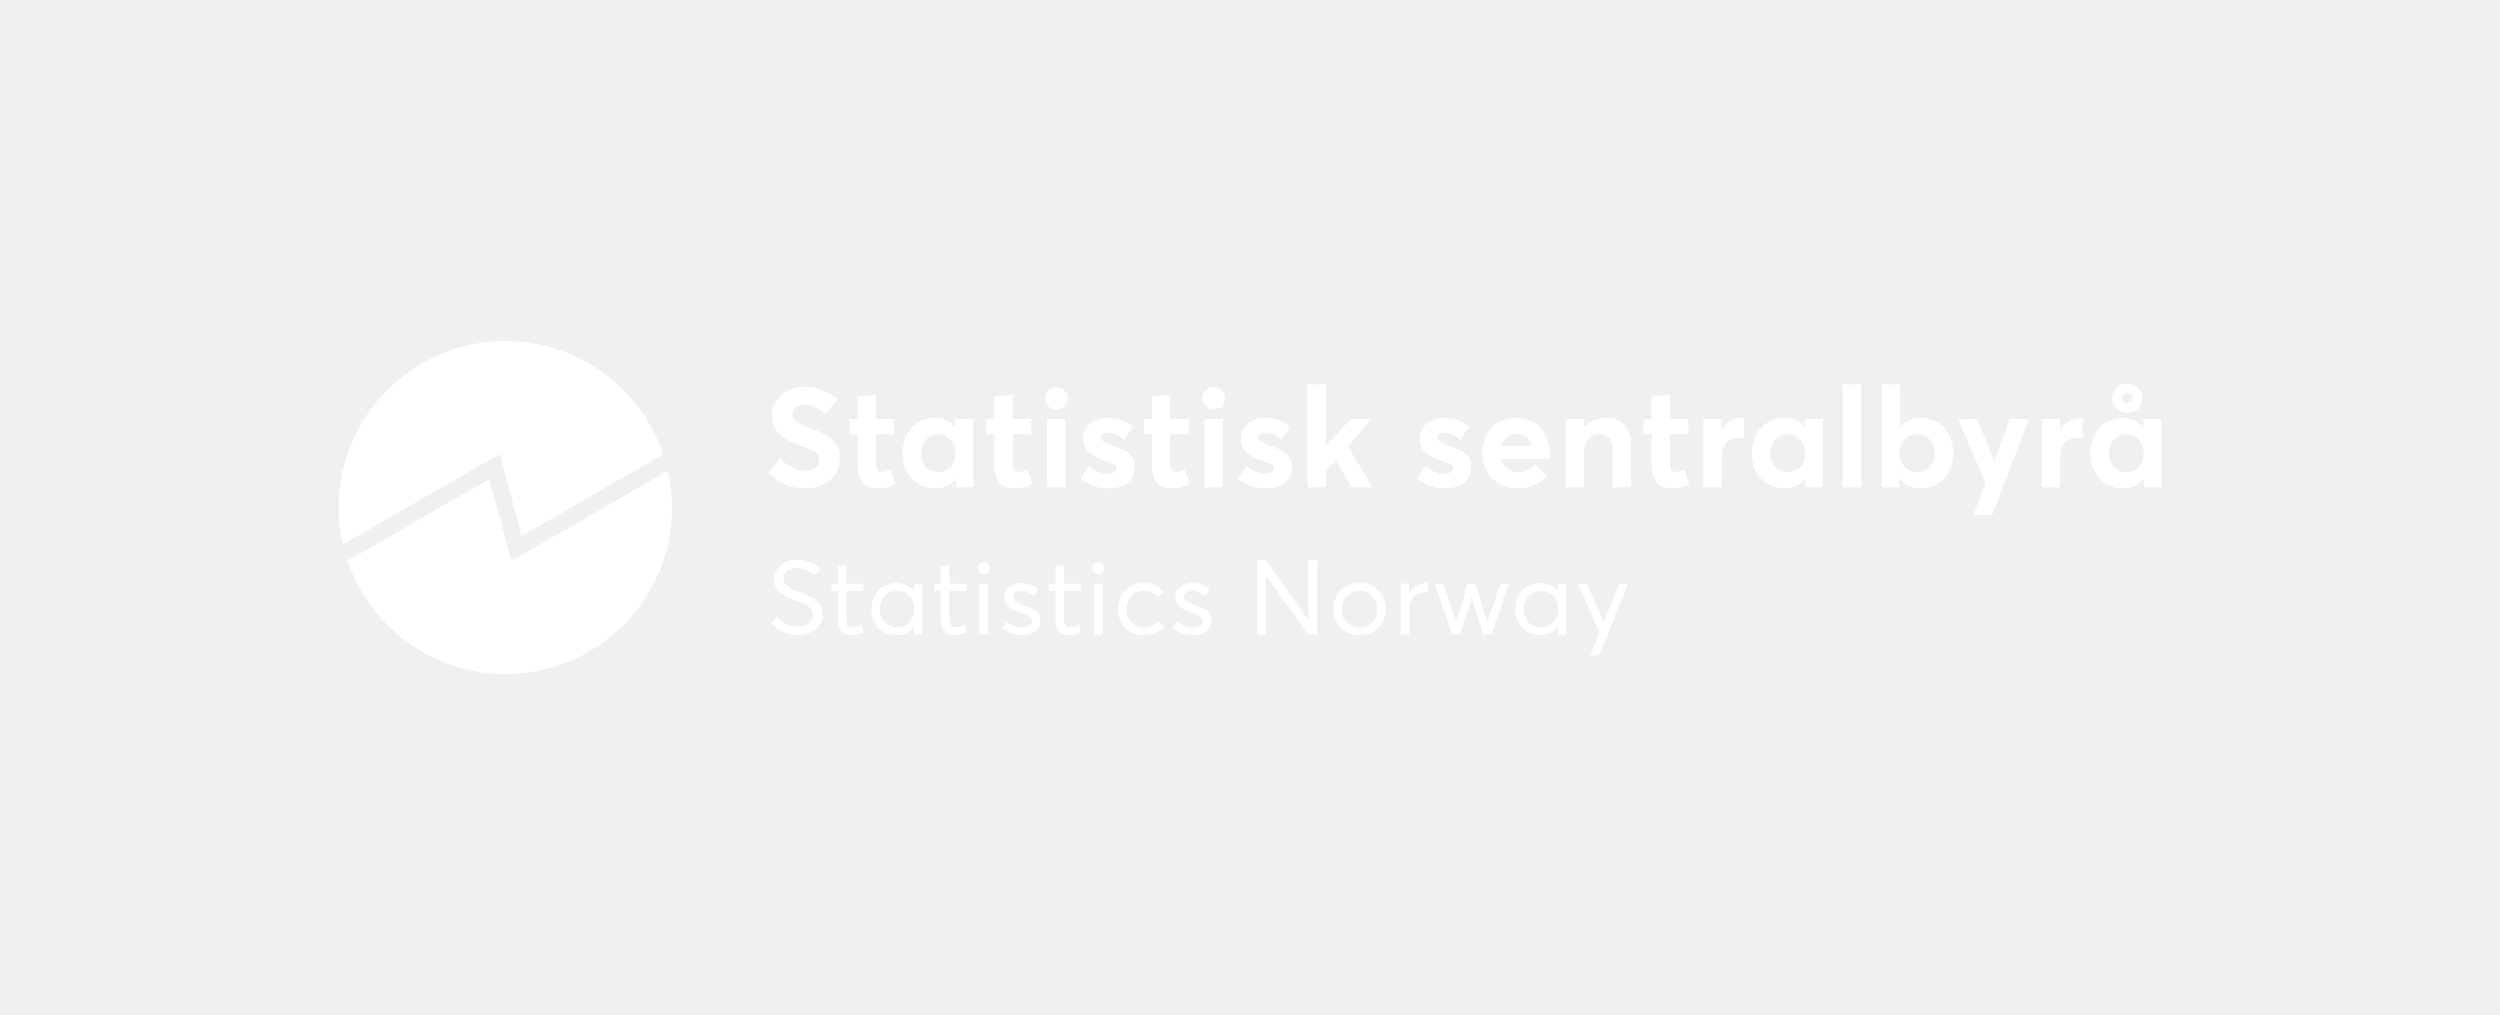
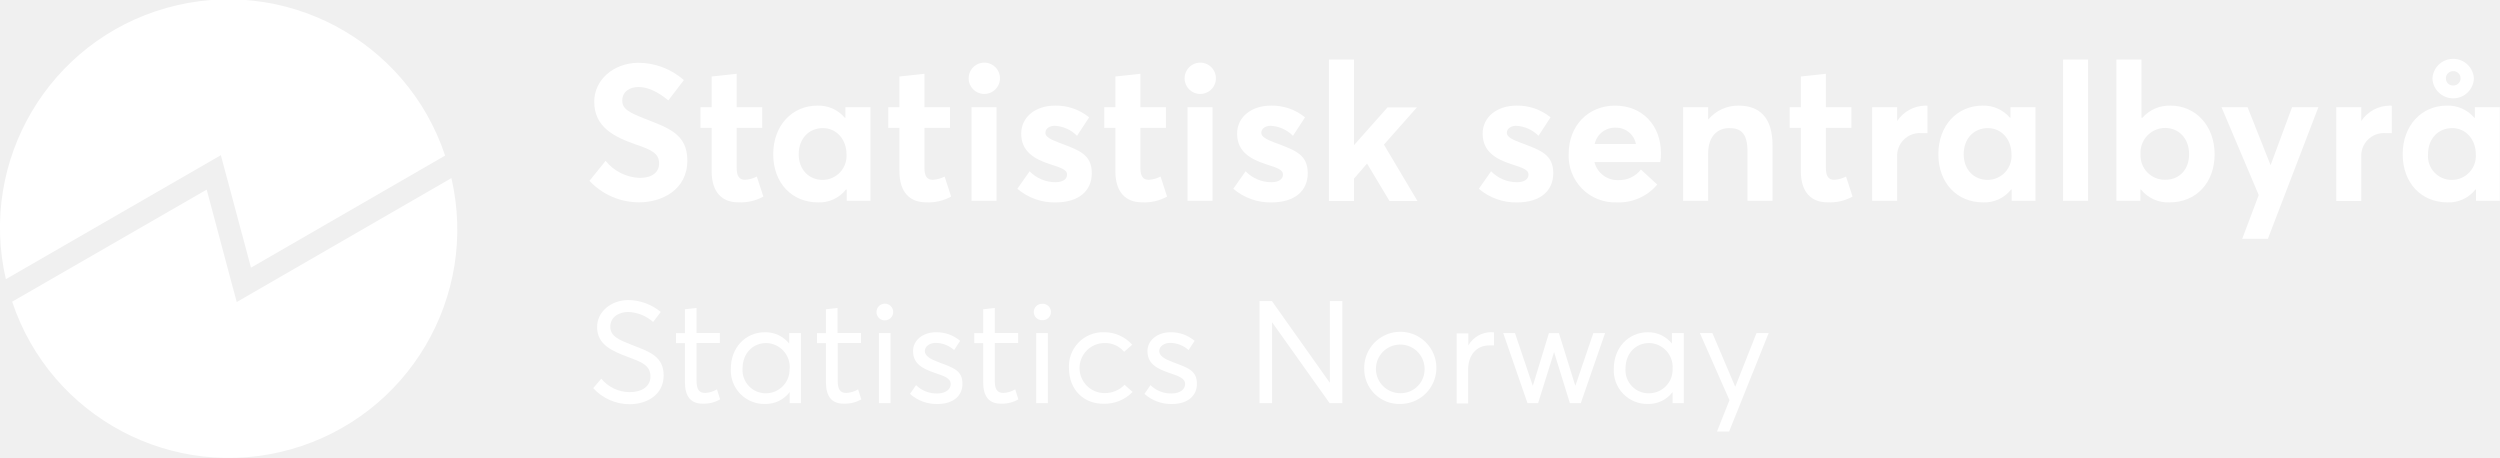
- <svg xmlns="http://www.w3.org/2000/svg" id="a" viewBox="0 0 5000 2030">
-   <path d="m1536.94,945.47l23.5-29.07c14.82,17.33,33.84,24.88,49.5,24.88,19.02,0,28.54-8.66,28.54-20.96,0-14.54-10.64-19.85-34.68-27.95-29.94-10.63-59.86-24.6-59.86-62.04,0-31.86,27.97-56.17,63.78-56.73,24.61-.29,47.55,8.94,66.85,25.15l-22.66,29.63c-16.5-13.7-31.05-19.57-43.36-19.57-13.71,0-23.77,7.27-23.77,19.85-.29,12.29,10.63,17.61,33.29,26.55,34.41,13.41,61.54,22.35,61.54,60.64,0,43.32-37.77,60.92-70.21,60.92-25.73,0-51.75-9.78-72.45-31.3Z" fill="#fff" />
-   <path d="m1715.1,931.5v-63.15h-16.22v-30.18h16.22v-44.71l36.37-3.91v48.63h37.2v30.18h-37.2v58.12c0,11.74,3.64,17.33,12.02,17.33,4.48,0,11.19-1.67,17.35-4.75l9.51,29.34c-8.95,4.75-17.9,8.39-36.36,8.39-23.5,0-38.89-14.54-38.89-45.28Z" fill="#fff" />
-   <path d="m1946.69,838.16v136.38h-34.69v-16.49h-.83c-9.24,12.01-23.22,18.73-40.84,18.73-37.77,0-65.18-27.95-65.18-70.14s27.69-70.7,64.33-70.7c16.23,0,30.2,5.86,40,17.6h.83v-15.37h36.38Zm-34.97,68.75c0-21.8-14.55-38.29-34.41-38.29s-35.25,14.81-35.25,38.29c0,22.07,14.55,37.17,34.97,37.17,19.02,0,34.68-14.81,34.68-37.17Z" fill="#fff" />
-   <path d="m1988.9,931.5v-63.15h-16.23v-30.18h16.23v-44.71l36.36-3.91v48.63h37.19v30.18h-37.19v58.12c0,11.74,3.63,17.33,12.03,17.33,4.46,0,11.18-1.67,17.33-4.75l9.52,29.34c-8.94,4.75-17.9,8.39-36.36,8.39-23.49,0-38.88-14.54-38.88-45.28Z" fill="#fff" />
-   <path d="m2089.84,796.53c0-12.3,10.35-22.36,22.66-22.36s22.94,10.06,22.94,22.36-10.35,22.35-22.94,22.35-22.66-10.06-22.66-22.35Zm4.2,41.63h36.64v136.38h-36.64v-136.38Z" fill="#fff" />
-   <path d="m2160.88,956.93l17.9-25.43c11.18,10.63,22.94,15.93,37.77,15.93,10.63,0,16.77-4.48,16.77-11.18s-7-9.5-24.9-15.09c-22.37-7.55-41.95-18.16-41.95-44.44,0-24.59,21.25-40.79,49.23-40.79,19.03,0,34.41,5.02,49.8,17.04l-17.62,26.83c-10.63-10.06-22.66-14.54-32.73-14.54-5.87,0-13.42,3.08-13.42,10.35,0,5.59,7.28,9.5,20.7,14.53,29.66,10.89,46.99,17.33,46.99,44.15,0,24.32-17.33,42.48-53.13,42.48-21.83,0-40.28-6.99-55.39-19.85Z" fill="#fff" />
-   <path d="m2303.8,931.5v-63.15h-16.23v-30.18h16.23v-44.71l36.36-3.91v48.63h37.19v30.18h-37.19v58.12c0,11.74,3.63,17.33,12.03,17.33,4.46,0,11.18-1.67,17.33-4.75l9.52,29.34c-8.94,4.75-17.9,8.39-36.36,8.39-23.49,0-38.88-14.54-38.88-45.28Z" fill="#fff" />
-   <path d="m2404.74,796.53c0-12.3,10.35-22.36,22.66-22.36s22.94,10.06,22.94,22.36-10.35,22.35-22.94,22.35-22.66-10.06-22.66-22.35Zm4.2,41.63h36.64v136.38h-36.64v-136.38Z" fill="#fff" />
-   <path d="m2475.79,956.93l17.9-25.43c11.18,10.63,22.94,15.93,37.77,15.93,10.63,0,16.77-4.48,16.77-11.18s-7-9.5-24.9-15.09c-22.37-7.55-41.95-18.16-41.95-44.44,0-24.59,21.25-40.79,49.23-40.79,19.03,0,34.41,5.02,49.8,17.04l-17.62,26.83c-10.63-10.06-22.66-14.54-32.73-14.54-5.87,0-13.42,3.08-13.42,10.35,0,5.59,7.28,9.5,20.7,14.53,29.66,10.89,46.99,17.33,46.99,44.15,0,24.32-17.33,42.48-53.13,42.48-21.83,0-40.28-6.99-55.39-19.85Z" fill="#fff" />
-   <path d="m2670.74,920.33l-19.01,21.51v32.7h-36.65v-205.68h36.65v124.36h.28l48.95-55.05h42.8l-48.12,54.22,48.95,82.16h-40.84l-32.45-54.21h-.56Z" fill="#fff" />
-   <path d="m2833.77,956.93l17.9-25.43c11.18,10.63,22.94,15.93,37.77,15.93,10.63,0,16.77-4.48,16.77-11.18s-7-9.5-24.9-15.09c-22.37-7.55-41.95-18.16-41.95-44.44,0-24.59,21.25-40.79,49.23-40.79,19.03,0,34.41,5.02,49.8,17.04l-17.62,26.83c-10.63-10.06-22.66-14.54-32.73-14.54-5.87,0-13.42,3.08-13.42,10.35,0,5.59,7.28,9.5,20.7,14.53,29.66,10.89,46.99,17.33,46.99,44.15,0,24.32-17.33,42.48-53.13,42.48-21.83,0-40.28-6.99-55.39-19.85Z" fill="#fff" />
-   <path d="m3098.37,918.09h-95.95c4.48,16.2,17.35,26.26,34.97,26.26,14.55.29,25.18-6.14,32.73-15.37l23.77,22.08c-11.75,14.81-31.6,25.71-59.02,25.71-40.01,0-70.22-27.95-70.22-70.71s28.82-70.14,67.7-70.14,66.85,29.06,66.85,69.03c0,4.47,0,10.89-.83,13.13Zm-95.67-26.27h60.15c-3.65-14.25-13.42-23.75-29.38-23.75-14.83,0-26.57,8.1-30.77,23.75Z" fill="#fff" />
-   <path d="m3261.97,893.5v81.04h-36.64v-71.82c0-25.99-9.24-34.1-26.29-34.1-18.47,0-31.05,12.85-31.05,37.17v68.75h-36.65v-136.38h36.65v17.61h.56c11.18-13.13,26.85-19.84,43.64-19.84,29.36,0,49.78,15.65,49.78,57.57Z" fill="#fff" />
-   <path d="m3303.35,931.5v-63.15h-16.23v-30.18h16.23v-44.71l36.36-3.91v48.63h37.19v30.18h-37.19v58.12c0,11.74,3.63,17.33,12.03,17.33,4.46,0,11.18-1.67,17.33-4.75l9.52,29.34c-8.94,4.75-17.9,8.39-36.36,8.39-23.49,0-38.88-14.54-38.88-45.28Z" fill="#fff" />
-   <path d="m3487.93,836.21v39.68c-3.63-.28-7.55-.28-9.52-.28-22.66,0-34.95,15.37-34.95,35.48v63.44h-36.65v-136.38h36.65v20.12h.28c10.35-14.53,25.16-22.35,41.4-22.35,1.11,0,2.24,0,2.8.28Z" fill="#fff" />
-   <path d="m3645.4,838.16v136.38h-34.69v-16.49h-.83c-9.24,12.01-23.22,18.73-40.84,18.73-37.77,0-65.18-27.95-65.18-70.14s27.7-70.7,64.33-70.7c16.23,0,30.21,5.86,40.01,17.6h.83v-15.37h36.38Zm-34.97,68.75c0-21.8-14.55-38.29-34.41-38.29s-35.23,14.81-35.23,38.29c0,22.07,14.53,37.17,34.95,37.17,19.03,0,34.69-14.81,34.69-37.17Z" fill="#fff" />
-   <path d="m3685.66,768.86h36.64v205.68h-36.64v-205.68Z" fill="#fff" />
-   <path d="m3906.61,906.63c0,42.2-27.42,70.14-65.45,70.14-18.2,0-32.17-6.71-41.69-18.73h-.83v16.49h-34.97v-205.68h36.65v84.67h.83c10.07-11.74,24.33-17.6,41.12-17.6,36.64,0,64.33,29.34,64.33,70.7Zm-37.19.28c0-23.47-15.38-38.29-34.97-38.29-20.98,0-35.8,16.49-35.8,38.29s15.94,37.17,35.8,37.17,34.97-15.09,34.97-37.17Z" fill="#fff" />
-   <path d="m4057.92,838.16l-73.57,191.71h-37.47l24.05-63.72-54.26-127.99h38.04l33.56,84.4h.28l31.32-84.4h38.04Z" fill="#fff" />
-   <path d="m4165.03,836.21v39.68c-3.63-.28-7.55-.28-9.52-.28-22.66,0-34.95,15.37-34.95,35.48v63.44h-36.65v-136.38h36.65v20.12h.28c10.35-14.53,25.18-22.35,41.4-22.35,1.11,0,2.24,0,2.8.28Z" fill="#fff" />
-   <path d="m4322.5,838.16v136.38h-34.69v-16.49h-.83c-9.24,12.01-23.22,18.73-40.84,18.73-37.77,0-65.18-27.95-65.18-70.14s27.7-70.7,64.33-70.7c16.23,0,30.21,5.86,40.01,17.6h.83v-15.37h36.38Zm-34.97,68.75c0-21.8-14.55-38.29-34.41-38.29s-35.23,14.81-35.23,38.29c0,22.07,14.53,37.17,34.95,37.17,19.03,0,34.69-14.81,34.69-37.17Zm-63.22-110.38c0-15.93,12.59-29.34,29.94-29.34s30.49,12.29,30.49,29.34c0,15.93-12.31,29.06-30.49,29.06-16.22,0-29.94-12.29-29.94-29.06Zm19.59-.29c0,5.87,4.48,10.35,10.35,10.35s10.63-4.75,10.63-10.63-4.76-10.34-10.63-10.34-10.35,5.03-10.35,10.62Z" fill="#fff" />
-   <path d="m1542.43,1247.41l11.72-13.81c10.68,13.18,26.81,19.67,41.27,19.67,18.22,0,30.37-8.58,30.37-22.81,0-16.74-13.41-21.14-33.3-28.67-22-8.17-44.41-17.58-44.41-43.32,0-22.18,20.11-39.14,45.46-39.34,16.55,0,32.89,6.07,47.13,17.37l-11.1,14.23c-11.74-9.83-24.93-14.65-36.03-14.65-13.82,0-26.4,7.54-26.4,21.56-.2,14.23,13.2,19.25,31.64,26.57,25.14,9.63,46.08,16.54,46.08,44.37s-24.09,41.85-49.64,41.85c-18.65,0-37.91-7.12-52.78-23.02Z" fill="#fff" />
-   <path d="m1676.14,1238.83v-56.92h-12.99v-14.64h12.99v-34.74l16.97-1.89v36.63h33.93v14.64h-33.93v54.42c0,12.14,2.93,18.2,12.56,18.2,6.07,0,12.36-2.51,17.17-5.23l4.61,14.86c-5.66,3.14-12.78,6.28-24.72,6.28-18.22,0-26.6-11.09-26.6-31.61Z" fill="#fff" />
-   <path d="m1845.02,1167.27v101.91h-16.34v-16.11h-.2c-8.17,10.88-20.74,17.37-35.62,17.37-28.28,0-50.06-20.3-50.06-51.48s20.95-52.95,49.86-52.95c14.04,0,26.6,5.86,35.19,16.53h.2v-15.27h16.97Zm-16.34,51.69c0-20.92-14.45-37.25-34.14-37.25s-34.56,14.64-34.56,37.25c0,20.51,13.62,36,34.36,36,18.43,0,34.35-14.45,34.35-36Z" fill="#fff" />
-   <path d="m1881.74,1238.83v-56.92h-12.99v-14.64h12.99v-34.74l16.96-1.89v36.63h33.94v14.64h-33.94v54.42c0,12.14,2.94,18.2,12.57,18.2,6.08,0,12.36-2.51,17.18-5.23l4.61,14.86c-5.66,3.14-12.78,6.28-24.72,6.28-18.23,0-26.61-11.09-26.61-31.61Z" fill="#fff" />
-   <path d="m1955.5,1136.5c0-6.49,5.25-11.93,12.16-11.93s12.15,5.44,12.15,11.93-5.44,11.92-12.15,11.92-12.16-5.23-12.16-11.92Zm3.56,30.76h16.97v101.91h-16.97v-101.91Z" fill="#fff" />
-   <path d="m2004.34,1255.79l8.81-12.76c7.95,7.33,16.76,12.14,31.21,12.14,12.15,0,19.26-6.28,19.26-13.6,0-8.8-9.42-11.73-24.29-16.74-16.55-5.86-30.59-12.77-30.59-31.39,0-15.7,14.26-27.42,33.73-27.42,12.15,0,23.67,3.35,34.99,12.55l-8.8,13.39c-9.01-7.74-18.44-10.46-27.02-10.46-7.75,0-15.71,4.61-15.71,11.93,0,7.95,8.39,11.72,19.28,15.9,21.58,8.37,35.82,11.93,35.61,32.02,0,15.9-11.93,29.09-36.44,29.09-16.76,0-29.97-5.65-40.02-14.65Z" fill="#fff" />
-   <path d="m2111.01,1238.83v-56.92h-12.98v-14.64h12.98v-34.74l16.97-1.89v36.63h33.94v14.64h-33.94v54.42c0,12.14,2.94,18.2,12.57,18.2,6.08,0,12.36-2.51,17.18-5.23l4.61,14.86c-5.66,3.14-12.78,6.28-24.72,6.28-18.23,0-26.62-11.09-26.62-31.61Z" fill="#fff" />
-   <path d="m2184.78,1136.5c0-6.49,5.25-11.93,12.16-11.93s12.15,5.44,12.15,11.93-5.44,11.92-12.15,11.92-12.16-5.23-12.16-11.92Zm3.56,30.76h16.97v101.91h-16.97v-101.91Z" fill="#fff" />
-   <path d="m2236.13,1218.32c0-30.76,21.16-52.32,51.11-52.32,15.3,0,31.01,6.28,41.07,18.2l-11.74,10.26c-6.28-7.74-16.33-12.76-28.48-12.76-20.53,0-34.77,15.07-34.77,36.62s14.24,36.63,34.77,36.63c11.93,0,22.61-5.23,28.91-12.14l11.72,10.46c-8.58,9.63-23.87,17.17-42.1,17.17-29.33,0-50.49-21.14-50.49-52.11Z" fill="#fff" />
-   <path d="m2346.18,1255.79l8.81-12.76c7.95,7.33,16.76,12.14,31.21,12.14,12.15,0,19.26-6.28,19.26-13.6,0-8.8-9.42-11.73-24.29-16.74-16.55-5.86-30.57-12.77-30.57-31.39,0-15.7,14.24-27.42,33.71-27.42,12.15,0,23.67,3.35,34.99,12.55l-8.8,13.39c-9.01-7.74-18.44-10.46-27.02-10.46-7.75,0-15.71,4.61-15.71,11.93,0,7.95,8.39,11.72,19.28,15.9,21.58,8.37,35.82,11.93,35.61,32.02,0,15.9-11.93,29.09-36.44,29.09-16.76,0-29.97-5.65-40.02-14.65Z" fill="#fff" />
-   <path d="m2634.69,1120.59v148.59h-18.64l-83.38-117.19h-.41v117.19h-18.23v-148.59h18.02l84,118.45h.41v-118.45h18.23Z" fill="#fff" />
-   <path d="m2666.62,1218.32c0-29.29,20.94-52.32,52.79-52.32,29.95,0,52.37,21.35,52.37,52.32s-22.41,52.11-52.37,52.11c-31.85,0-52.79-22.81-52.79-52.11Zm87.97,0c0-21.76-15.5-36.62-35.18-36.62-21.37,0-35.61,16.33-35.61,36.62s14.45,36.63,35.61,36.63c19.68,0,35.18-15.08,35.18-36.63Z" fill="#fff" />
-   <path d="m2855.84,1166.21v18.84c-2.31-.21-5.04-.42-6.7-.42-19.28,0-31.01,14.86-31.01,35.36v49.18h-16.95v-101.91h16.95v17.99h.21c7.54-12.14,19.49-19.25,33.3-19.25,1.68,0,3.16,0,4.2.2Z" fill="#fff" />
-   <path d="m3017.78,1167.27l-35.4,101.91h-15.92l-23.04-74.29h-.21l-23.25,74.29h-15.5l-35.4-101.91h17.17l25.98,76.17h.43l23.25-76.17h14.67l23.66,76.17h.43l25.98-76.17h17.17Z" fill="#fff" />
-   <path d="m3132.67,1167.27v101.91h-16.35v-16.11h-.21c-8.16,10.88-20.73,17.37-35.61,17.37-28.27,0-50.06-20.3-50.06-51.48s20.94-52.95,49.85-52.95c14.04,0,26.62,5.86,35.2,16.53h.21v-15.27h16.97Zm-16.35,51.69c0-20.92-14.45-37.25-34.14-37.25s-34.56,14.64-34.56,37.25c0,20.51,13.6,36,34.35,36,18.43,0,34.35-14.45,34.35-36Z" fill="#fff" />
-   <path d="m3256.33,1167.27l-57.61,143.35h-18.02l18.23-45.62-43.15-97.73h18.21l33.11,77.64h.41l30.8-77.64h18.02Z" fill="#fff" />
-   <path d="m1043.4,1071.84l283.03-163.27c-44.48-131.65-168.83-226.58-315.62-226.58-184.08,0-333.31,149.09-333.31,333,0,25.33,3.08,49.91,8.45,73.62l313.51-180.56,43.94,163.78Z" fill="#fff" />
-   <path d="m1022.6,1121.98l-43.94-163.81-283.47,163.25c44.48,131.65,168.83,226.58,315.62,226.58,184.08,0,333.31-149.09,333.31-333,0-25.33-3.08-49.89-8.44-73.6l-313.08,180.58Z" fill="#fff" />
+ <svg xmlns="http://www.w3.org/2000/svg" data-name="Layer 1" viewBox="0 0 499.43 91.43">
+   <defs>
+     <style>.cls-1{fill:#ffffff;}</style>
+   </defs>
+   <path class="cls-1" d="M117.76,36.13l3.22-4a9.19,9.19,0,0,0,6.78,3.41c2.61,0,3.91-1.19,3.91-2.88,0-2-1.45-2.72-4.75-3.83-4.1-1.46-8.21-3.37-8.21-8.51,0-4.37,3.84-7.71,8.75-7.78A13.87,13.87,0,0,1,136.62,16l-3.11,4.06c-2.26-1.88-4.25-2.68-5.94-2.68-1.88,0-3.26,1-3.26,2.72s1.46,2.41,4.57,3.64c4.71,1.84,8.43,3.07,8.43,8.32,0,5.94-5.18,8.36-9.62,8.36A13.58,13.58,0,0,1,117.76,36.13Z" />
+   <path class="cls-1" d="M142.17,34.22V25.55h-2.23V21.41h2.23V15.28l5-.54v6.67h5.1v4.14h-5.1v8c0,1.61.5,2.37,1.65,2.37a5.85,5.85,0,0,0,2.37-.65l1.31,4a9.35,9.35,0,0,1-5,1.15C144.27,40.43,142.17,38.43,142.17,34.22Z" />
+   <path class="cls-1" d="M173.9,21.41V40.12h-4.75V37.86H169a6.74,6.74,0,0,1-5.6,2.57c-5.17,0-8.93-3.84-8.93-9.62s3.8-9.71,8.82-9.71a6.88,6.88,0,0,1,5.48,2.42h.12V21.41Zm-4.79,9.43c0-3-2-5.25-4.72-5.25s-4.83,2-4.83,5.25c0,3,2,5.1,4.79,5.1A4.8,4.8,0,0,0,169.11,30.84Z" />
+   <path class="cls-1" d="M179.68,34.22V25.55h-2.23V21.41h2.23V15.28l5-.54v6.67h5.1v4.14h-5.1v8c0,1.61.5,2.37,1.65,2.37a5.94,5.94,0,0,0,2.38-.65l1.3,4a9.33,9.33,0,0,1-5,1.15C181.79,40.43,179.68,38.43,179.68,34.22Z" />
+   <path class="cls-1" d="M193.51,15.7a3.13,3.13,0,1,1,3.1,3.07A3.11,3.11,0,0,1,193.51,15.7Zm.57,5.71h5V40.12h-5Z" />
+   <path class="cls-1" d="M203.24,37.71l2.45-3.49a7.18,7.18,0,0,0,5.18,2.18c1.46,0,2.3-.61,2.3-1.53s-1-1.3-3.41-2.07c-3.07-1-5.75-2.49-5.75-6.1,0-3.37,2.91-5.6,6.74-5.6a10.46,10.46,0,0,1,6.83,2.34l-2.42,3.69a6.69,6.69,0,0,0-4.48-2c-.81,0-1.84.42-1.84,1.42,0,.77,1,1.3,2.83,2,4.07,1.5,6.44,2.38,6.44,6.06,0,3.34-2.37,5.83-7.28,5.83A11.38,11.38,0,0,1,203.24,37.71Z" />
+   <path class="cls-1" d="M222.82,34.22V25.55H220.6V21.41h2.22V15.28l5-.54v6.67h5.1v4.14h-5.1v8c0,1.61.5,2.37,1.65,2.37a5.85,5.85,0,0,0,2.38-.65l1.3,4a9.31,9.31,0,0,1-5,1.15C224.93,40.43,222.82,38.43,222.82,34.22Z" />
+   <path class="cls-1" d="M236.65,15.7a3.13,3.13,0,1,1,3.11,3.07A3.11,3.11,0,0,1,236.65,15.7Zm.58,5.71h5V40.12h-5Z" />
+   <path class="cls-1" d="M246.38,37.71l2.46-3.49A7.14,7.14,0,0,0,254,36.4c1.46,0,2.3-.61,2.3-1.53s-.95-1.3-3.41-2.07c-3.06-1-5.75-2.49-5.75-6.1,0-3.37,2.91-5.6,6.75-5.6a10.42,10.42,0,0,1,6.82,2.34l-2.41,3.69a6.73,6.73,0,0,0-4.49-2c-.8,0-1.84.42-1.84,1.42,0,.77,1,1.3,2.84,2,4.06,1.5,6.44,2.38,6.44,6.06,0,3.34-2.38,5.83-7.29,5.83A11.38,11.38,0,0,1,246.38,37.71Z" />
+   <path class="cls-1" d="M273.09,32.68l-2.6,3v4.48h-5V11.9h5V29h0l6.7-7.55h5.87l-6.59,7.44,6.7,11.27h-5.59l-4.45-7.44Z" />
+   <path class="cls-1" d="M295.43,37.71l2.45-3.49a7.15,7.15,0,0,0,5.18,2.18c1.45,0,2.29-.61,2.29-1.53s-1-1.3-3.41-2.07c-3.06-1-5.75-2.49-5.75-6.1,0-3.37,2.92-5.6,6.75-5.6a10.42,10.42,0,0,1,6.82,2.34l-2.41,3.69a6.73,6.73,0,0,0-4.49-2c-.8,0-1.84.42-1.84,1.42,0,.77,1,1.3,2.84,2,4.07,1.5,6.44,2.38,6.44,6.06,0,3.34-2.37,5.83-7.28,5.83A11.38,11.38,0,0,1,295.43,37.71Z" />
+   <path class="cls-1" d="M331.68,32.38H318.53a4.73,4.73,0,0,0,4.79,3.6,5.44,5.44,0,0,0,4.49-2.11l3.26,3A10,10,0,0,1,323,40.43a9.26,9.26,0,0,1-9.62-9.7c0-5.68,3.94-9.63,9.27-9.63,5.49,0,9.16,4,9.16,9.48A8.36,8.36,0,0,1,331.68,32.38Zm-13.11-3.61h8.24a4,4,0,0,0-4-3.26A4.14,4.14,0,0,0,318.57,28.77Z" />
+   <path class="cls-1" d="M354.1,29V40.12h-5V30.27c0-3.57-1.27-4.68-3.61-4.68-2.53,0-4.25,1.76-4.25,5.1v9.43h-5V21.41h5v2.42h.07a7.74,7.74,0,0,1,6-2.73C351.3,21.1,354.1,23.25,354.1,29Z" />
+   <path class="cls-1" d="M359.76,34.22V25.55h-2.23V21.41h2.23V15.28l5-.54v6.67h5.1v4.14h-5.1v8c0,1.61.5,2.37,1.65,2.37a5.89,5.89,0,0,0,2.38-.65l1.3,4a9.33,9.33,0,0,1-5,1.15C361.87,40.43,359.76,38.43,359.76,34.22Z" />
+   <path class="cls-1" d="M385.05,21.14v5.45c-.5,0-1,0-1.3,0A4.52,4.52,0,0,0,379,31.42v8.7h-5V21.41h5v2.76h0a6.9,6.9,0,0,1,5.68-3.07A1,1,0,0,1,385.05,21.14Z" />
+   <path class="cls-1" d="M406.63,21.41V40.12h-4.75V37.86h-.12a6.74,6.74,0,0,1-5.6,2.57c-5.17,0-8.93-3.84-8.93-9.62s3.79-9.71,8.82-9.71a6.88,6.88,0,0,1,5.48,2.42h.11V21.41Zm-4.79,9.43c0-3-2-5.25-4.72-5.25s-4.83,2-4.83,5.25c0,3,2,5.1,4.8,5.1A4.79,4.79,0,0,0,401.84,30.84Z" />
+   <path class="cls-1" d="M412.14,11.9h5V40.12h-5Z" />
+   <path class="cls-1" d="M442.42,30.81c0,5.78-3.76,9.62-9,9.62a6.94,6.94,0,0,1-5.72-2.57h-.11v2.26h-4.79V11.9h5V23.52H428a7.16,7.16,0,0,1,5.64-2.42C438.62,21.1,442.42,25.13,442.42,30.81Zm-5.1,0c0-3.22-2.11-5.25-4.79-5.25a4.93,4.93,0,0,0-4.91,5.25,4.84,4.84,0,0,0,4.91,5.1C435.36,35.94,437.32,33.87,437.32,30.84Z" />
+   <path class="cls-1" d="M463.15,21.41l-10.09,26.3h-5.13l3.3-8.74-7.44-17.56H449L453.6,33h0l4.29-11.58Z" />
+   <path class="cls-1" d="M477.82,21.14v5.45c-.5,0-1,0-1.31,0a4.53,4.53,0,0,0-4.79,4.87v8.7h-5V21.41h5v2.76h0a6.9,6.9,0,0,1,5.67-3.07A1.06,1.06,0,0,1,477.82,21.14Z" />
+   <path class="cls-1" d="M499.39,21.41V40.12h-4.75V37.86h-.12a6.73,6.73,0,0,1-5.59,2.57c-5.18,0-8.94-3.84-8.94-9.62s3.8-9.71,8.82-9.71a6.88,6.88,0,0,1,5.48,2.42h.12V21.41Zm-4.79,9.43c0-3-2-5.25-4.71-5.25s-4.84,2-4.84,5.25a4.74,4.74,0,0,0,4.8,5.1A4.79,4.79,0,0,0,494.6,30.84ZM485.93,15.7a4.15,4.15,0,0,1,8.29,0,4.15,4.15,0,0,1-8.29,0Zm2.69,0A1.39,1.39,0,0,0,490,17.08a1.44,1.44,0,1,0,0-2.87A1.44,1.44,0,0,0,488.62,15.66Z" />
+   <path class="cls-1" d="M118.51,77.54l1.61-1.89a7.4,7.4,0,0,0,5.65,2.69c2.5,0,4.17-1.17,4.17-3.12,0-2.3-1.84-2.91-4.57-3.94-3-1.12-6.09-2.41-6.09-5.94,0-3.05,2.76-5.37,6.23-5.4A10.38,10.38,0,0,1,132,62.32l-1.52,2a8,8,0,0,0-4.94-2c-1.89,0-3.62,1-3.62,2.95s1.81,2.64,4.34,3.65c3.45,1.32,6.32,2.27,6.32,6.09s-3.3,5.74-6.81,5.74A9.83,9.83,0,0,1,118.51,77.54Z" />
+   <path class="cls-1" d="M136.83,76.36V68.55h-1.78v-2h1.78V61.78l2.32-.26v5h4.66v2h-4.66V76c0,1.66.41,2.5,1.72,2.5a5.07,5.07,0,0,0,2.36-.72l.63,2a6.43,6.43,0,0,1-3.39.86C138,80.7,136.83,79.18,136.83,76.36Z" />
+   <path class="cls-1" d="M160,66.54v14h-2.24V78.32h0a6,6,0,0,1-4.88,2.38A6.69,6.69,0,0,1,146,73.64c0-4.14,2.87-7.27,6.83-7.27a6.06,6.06,0,0,1,4.83,2.27h0v-2.1Zm-2.24,7.1a4.8,4.8,0,0,0-4.68-5.11c-2.64,0-4.74,2-4.74,5.11A4.63,4.63,0,0,0,153,78.57,4.73,4.73,0,0,0,157.73,73.64Z" />
+   <path class="cls-1" d="M165,76.36V68.55h-1.78v-2H165V61.78l2.32-.26v5H172v2h-4.65V76c0,1.66.4,2.5,1.72,2.5a5.07,5.07,0,0,0,2.36-.72l.63,2a6.46,6.46,0,0,1-3.39.86C166.14,80.7,165,79.18,165,76.36Z" />
+   <path class="cls-1" d="M175.1,62.32A1.67,1.67,0,1,1,176.77,64,1.64,1.64,0,0,1,175.1,62.32Zm.49,4.22h2.32v14h-2.32Z" />
+   <path class="cls-1" d="M181.79,78.69,183,76.94a5.81,5.81,0,0,0,4.28,1.66c1.66,0,2.64-.86,2.64-1.86,0-1.21-1.29-1.61-3.33-2.3-2.27-.8-4.19-1.75-4.19-4.31,0-2.15,1.95-3.76,4.62-3.76a7.27,7.27,0,0,1,4.79,1.72l-1.2,1.84a5.59,5.59,0,0,0-3.71-1.43c-1.06,0-2.15.63-2.15,1.63s1.15,1.61,2.64,2.18c3,1.15,4.91,1.64,4.88,4.4,0,2.18-1.63,4-5,4A8,8,0,0,1,181.79,78.69Z" />
+   <path class="cls-1" d="M196.41,76.36V68.55h-1.78v-2h1.78V61.78l2.32-.26v5h4.66v2h-4.66V76c0,1.66.41,2.5,1.73,2.5a5.06,5.06,0,0,0,2.35-.72l.63,2a6.43,6.43,0,0,1-3.39.86C197.56,80.7,196.41,79.18,196.41,76.36Z" />
+   <path class="cls-1" d="M206.52,62.32a1.63,1.63,0,0,1,1.66-1.63,1.64,1.64,0,1,1,0,3.27A1.62,1.62,0,0,1,206.52,62.32Zm.48,4.22h2.33v14H207Z" />
+   <path class="cls-1" d="M213.55,73.55a6.8,6.8,0,0,1,7-7.18,7.41,7.41,0,0,1,5.63,2.5l-1.61,1.41a4.91,4.91,0,0,0-3.91-1.75,5,5,0,0,0,0,10,5.46,5.46,0,0,0,4-1.66l1.6,1.43a7.78,7.78,0,0,1-5.77,2.36C216.45,80.7,213.55,77.8,213.55,73.55Z" />
+   <path class="cls-1" d="M228.63,78.69l1.2-1.75a5.81,5.81,0,0,0,4.28,1.66c1.66,0,2.64-.86,2.64-1.86,0-1.21-1.29-1.61-3.33-2.3-2.27-.8-4.19-1.75-4.19-4.31,0-2.15,2-3.76,4.62-3.76a7.28,7.28,0,0,1,4.8,1.72l-1.21,1.84a5.57,5.57,0,0,0-3.7-1.43c-1.07,0-2.16.63-2.16,1.63s1.15,1.61,2.64,2.18c3,1.15,4.91,1.64,4.89,4.4,0,2.18-1.64,4-5,4A8,8,0,0,1,228.63,78.69Z" />
+   <path class="cls-1" d="M268.16,60.14V80.53h-2.55L254.18,64.45h-.06V80.53h-2.5V60.14h2.47l11.52,16.25h.06V60.14Z" />
+   <path class="cls-1" d="M272.53,73.55a7.21,7.21,0,1,1,7.24,7.15A7,7,0,0,1,272.53,73.55Zm12.06,0a4.86,4.86,0,1,0-4.82,5A4.77,4.77,0,0,0,284.59,73.55Z" />
+   <path class="cls-1" d="M298.46,66.4V69c-.32,0-.69,0-.92,0-2.64,0-4.25,2-4.25,4.85v6.75H291v-14h2.33V69h0a5.3,5.3,0,0,1,4.56-2.64A3.27,3.27,0,0,1,298.46,66.4Z" />
+   <path class="cls-1" d="M320.65,66.54l-4.85,14h-2.18l-3.16-10.2h0l-3.19,10.2h-2.12l-4.85-14h2.35L306.18,77h.06l3.19-10.45h2L314.68,77h.06l3.56-10.45Z" />
+   <path class="cls-1" d="M336.38,66.54v14h-2.24V78.32h0a6,6,0,0,1-4.88,2.38,6.69,6.69,0,0,1-6.87-7.06c0-4.14,2.88-7.27,6.84-7.27A6.06,6.06,0,0,1,334,68.64h0v-2.1Zm-2.24,7.1a4.79,4.79,0,0,0-4.68-5.11c-2.64,0-4.73,2-4.73,5.11a4.62,4.62,0,0,0,4.71,4.93A4.73,4.73,0,0,0,334.14,73.64Z" />
+   <path class="cls-1" d="M353.33,66.54l-7.9,19.67H343l2.5-6.26-5.91-13.41h2.5l4.53,10.66h.06l4.22-10.66Z" />
+   <path class="cls-1" d="M50.14,53.47,88.92,31.08A45.63,45.63,0,0,0,1.17,55.77L44.12,31Z" />
+   <path class="cls-1" d="M47.29,60.34l-6-22.46L2.43,60.27A45.63,45.63,0,0,0,90.18,35.58Z" />
</svg>
